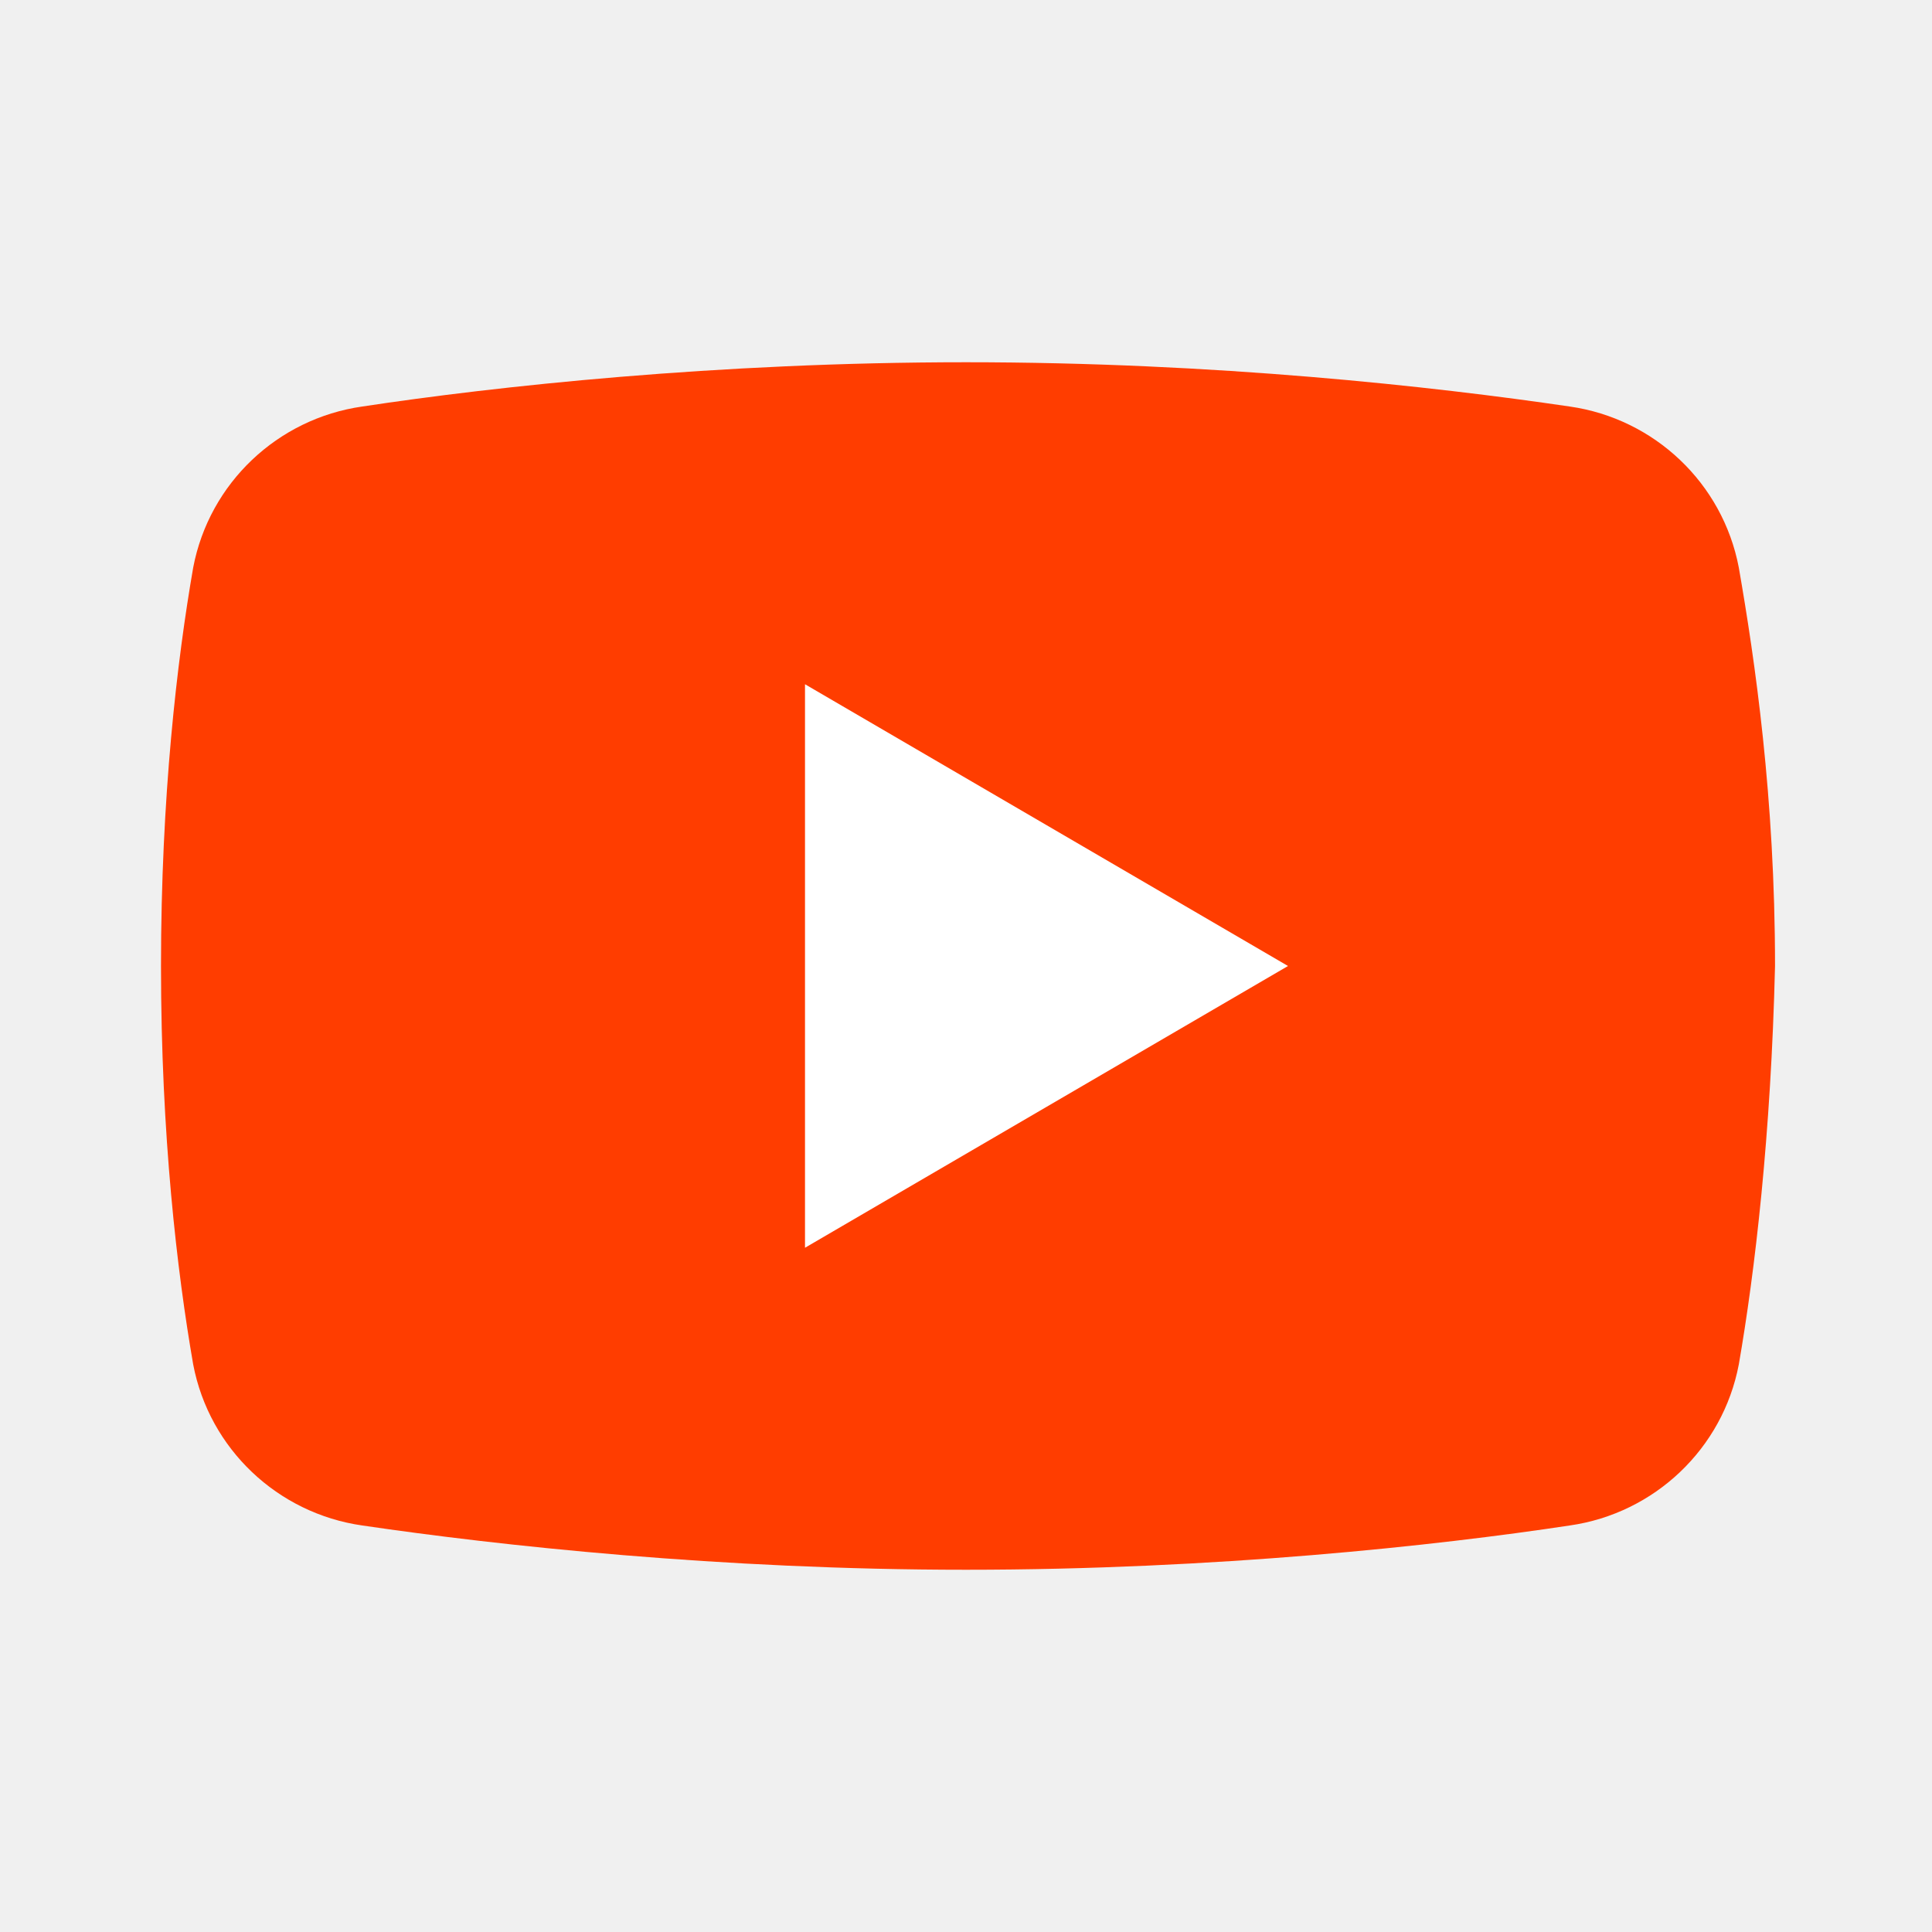
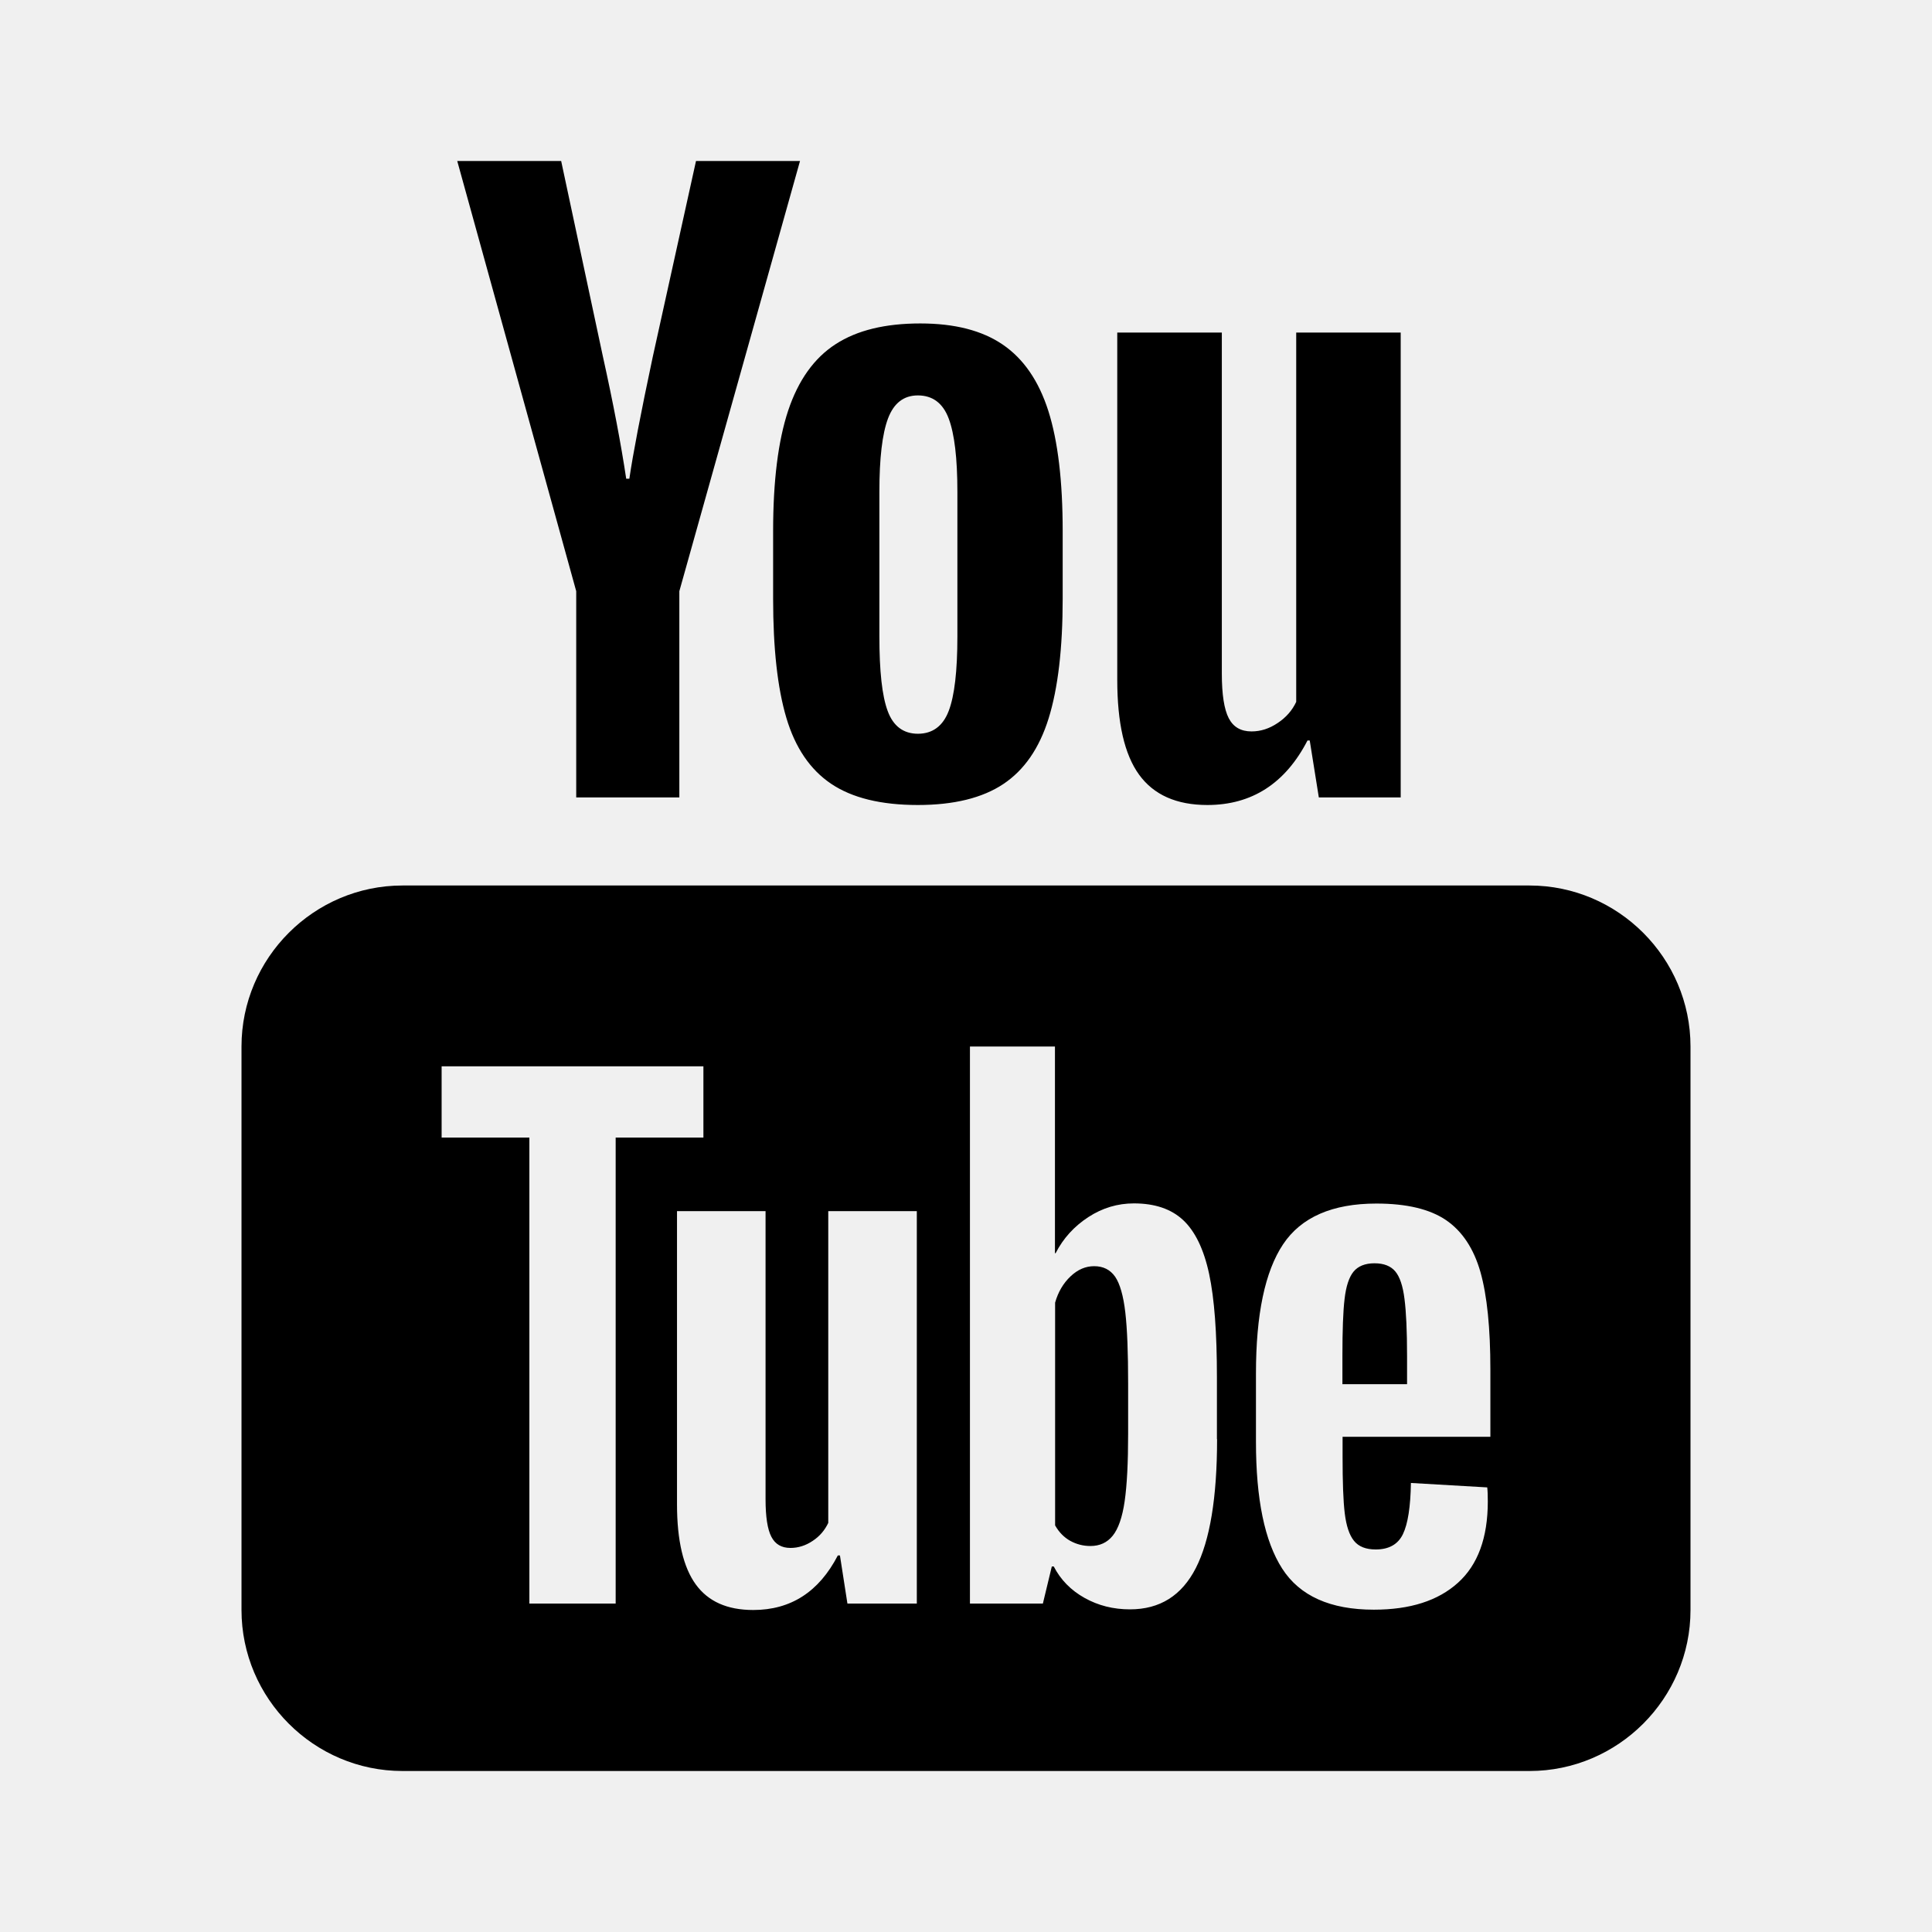
- <svg xmlns="http://www.w3.org/2000/svg" x="0px" y="0px" width="100" height="100" viewBox="0 0 48 48">
-   <path fill="#FF3D00" d="M43.2,33.9c-0.4,2.1-2.1,3.7-4.2,4c-3.3,0.5-8.8,1.1-15,1.1c-6.1,0-11.6-0.6-15-1.1c-2.1-0.3-3.8-1.9-4.2-4C4.4,31.6,4,28.2,4,24c0-4.2,0.4-7.6,0.8-9.9c0.4-2.1,2.1-3.7,4.2-4C12.3,9.6,17.8,9,24,9c6.2,0,11.6,0.6,15,1.1c2.1,0.3,3.8,1.9,4.2,4c0.4,2.3,0.9,5.7,0.9,9.9C44,28.2,43.6,31.6,43.2,33.9z" />
-   <path fill="#FFF" d="M20 31L20 17 32 24z" />
+ <svg xmlns="http://www.w3.org/2000/svg" x="0px" y="0px" width="100" height="100" viewBox="0 0 24 24">
+   <path d="M 5.68 2 L 7.158 7.344 L 7.158 9.906 L 8.439 9.906 L 8.439 7.344 L 9.938 2 L 8.646 2 L 8.109 4.432 C 7.958 5.142 7.862 5.646 7.818 5.947 L 7.779 5.947 C 7.716 5.526 7.62 5.018 7.488 4.422 L 6.971 2 L 5.68 2 z M 11.432 4.018 C 10.998 4.018 10.648 4.102 10.381 4.275 C 10.114 4.447 9.917 4.723 9.791 5.1 C 9.666 5.477 9.604 5.976 9.604 6.598 L 9.604 7.438 C 9.604 8.053 9.658 8.545 9.768 8.916 C 9.878 9.287 10.063 9.56 10.324 9.736 C 10.585 9.912 10.944 10 11.402 10 C 11.848 10 12.203 9.913 12.463 9.74 C 12.723 9.567 12.911 9.296 13.027 8.922 C 13.143 8.548 13.201 8.053 13.201 7.438 L 13.201 6.598 C 13.201 5.977 13.142 5.479 13.023 5.105 C 12.904 4.732 12.715 4.457 12.457 4.281 C 12.199 4.105 11.859 4.018 11.432 4.018 z M 13.879 4.131 L 13.879 8.445 C 13.879 8.979 13.968 9.372 14.15 9.623 C 14.332 9.874 14.615 10 14.998 10 C 15.55 10 15.966 9.733 16.242 9.199 L 16.27 9.199 L 16.383 9.906 L 17.4 9.906 L 17.4 4.131 L 16.102 4.131 L 16.102 8.719 C 16.052 8.826 15.975 8.913 15.871 8.982 C 15.767 9.052 15.66 9.086 15.547 9.086 C 15.415 9.086 15.321 9.032 15.264 8.922 C 15.207 8.812 15.178 8.627 15.178 8.369 L 15.178 4.131 L 13.879 4.131 z M 11.402 4.912 C 11.584 4.912 11.713 5.007 11.785 5.199 C 11.857 5.39 11.893 5.694 11.893 6.109 L 11.893 7.908 C 11.893 8.335 11.857 8.644 11.785 8.832 C 11.713 9.02 11.585 9.114 11.404 9.115 C 11.222 9.115 11.096 9.02 11.027 8.832 C 10.957 8.644 10.924 8.335 10.924 7.908 L 10.924 6.109 C 10.924 5.695 10.959 5.391 11.031 5.199 C 11.103 5.008 11.226 4.912 11.402 4.912 z M 5 11 C 3.9 11 3 11.9 3 13 L 3 20 C 3 21.1 3.9 22 5 22 L 19 22 C 20.1 22 21 21.1 21 20 L 21 13 C 21 11.9 20.1 11 19 11 L 5 11 z M 12.049 13 L 13.105 13 L 13.105 15.568 L 13.113 15.568 C 13.208 15.382 13.345 15.233 13.52 15.119 C 13.695 15.005 13.884 14.949 14.086 14.949 C 14.346 14.949 14.549 15.018 14.697 15.156 C 14.845 15.294 14.954 15.517 15.02 15.824 C 15.086 16.132 15.117 16.559 15.117 17.105 L 15.117 17.877 L 15.119 17.877 C 15.119 18.604 15.03 19.137 14.855 19.479 C 14.68 19.821 14.408 19.992 14.037 19.992 C 13.83 19.992 13.643 19.945 13.473 19.85 C 13.303 19.755 13.175 19.624 13.09 19.459 L 13.066 19.459 L 12.955 19.92 L 12.049 19.92 L 12.049 13 z M 5.486 13.246 L 8.738 13.246 L 8.738 14.131 L 7.648 14.131 L 7.648 19.92 L 6.576 19.92 L 6.576 14.131 L 5.486 14.131 L 5.486 13.246 z M 17.098 14.951 C 17.474 14.951 17.763 15.02 17.965 15.158 C 18.166 15.296 18.308 15.512 18.391 15.803 C 18.473 16.095 18.514 16.498 18.514 17.012 L 18.514 17.848 L 16.678 17.848 L 16.678 18.096 C 16.678 18.409 16.686 18.643 16.705 18.799 C 16.724 18.955 16.762 19.07 16.82 19.141 C 16.878 19.213 16.968 19.248 17.09 19.248 C 17.254 19.248 17.367 19.184 17.428 19.057 C 17.489 18.93 17.522 18.719 17.527 18.422 L 18.475 18.477 C 18.48 18.519 18.482 18.578 18.482 18.652 C 18.482 19.103 18.358 19.44 18.111 19.662 C 17.864 19.885 17.517 19.996 17.066 19.996 C 16.525 19.996 16.146 19.825 15.928 19.486 C 15.71 19.147 15.602 18.623 15.602 17.912 L 15.602 17.061 C 15.602 16.329 15.714 15.794 15.939 15.457 C 16.164 15.12 16.552 14.951 17.098 14.951 z M 8.41 15.045 L 9.51 15.045 L 9.51 18.625 C 9.51 18.842 9.534 18.998 9.582 19.09 C 9.63 19.183 9.708 19.229 9.82 19.229 C 9.915 19.229 10.009 19.2 10.096 19.141 C 10.184 19.083 10.246 19.008 10.289 18.918 L 10.289 15.045 L 11.389 15.045 L 11.389 19.92 L 11.387 19.92 L 10.527 19.92 L 10.434 19.322 L 10.408 19.322 C 10.174 19.774 9.824 20 9.357 20 C 9.033 20 8.797 19.894 8.643 19.682 C 8.489 19.47 8.41 19.137 8.41 18.688 L 8.41 15.045 z M 17.074 15.693 C 16.957 15.693 16.87 15.729 16.814 15.797 C 16.758 15.866 16.721 15.979 16.703 16.135 C 16.684 16.291 16.676 16.528 16.676 16.846 L 16.676 17.195 L 17.479 17.195 L 17.479 16.846 C 17.479 16.533 17.468 16.297 17.447 16.135 C 17.427 15.973 17.388 15.859 17.332 15.793 C 17.276 15.727 17.191 15.693 17.074 15.693 z M 13.592 15.729 C 13.486 15.729 13.389 15.77 13.299 15.855 C 13.209 15.94 13.144 16.05 13.107 16.182 L 13.107 18.949 C 13.155 19.034 13.218 19.098 13.295 19.141 C 13.372 19.183 13.454 19.205 13.545 19.205 C 13.662 19.205 13.753 19.163 13.822 19.078 C 13.891 18.993 13.942 18.85 13.971 18.648 C 14 18.447 14.014 18.168 14.014 17.812 L 14.014 17.186 C 14.014 16.804 14.003 16.51 13.979 16.303 C 13.955 16.096 13.912 15.946 13.852 15.859 C 13.791 15.772 13.704 15.729 13.592 15.729 z" />
</svg>
